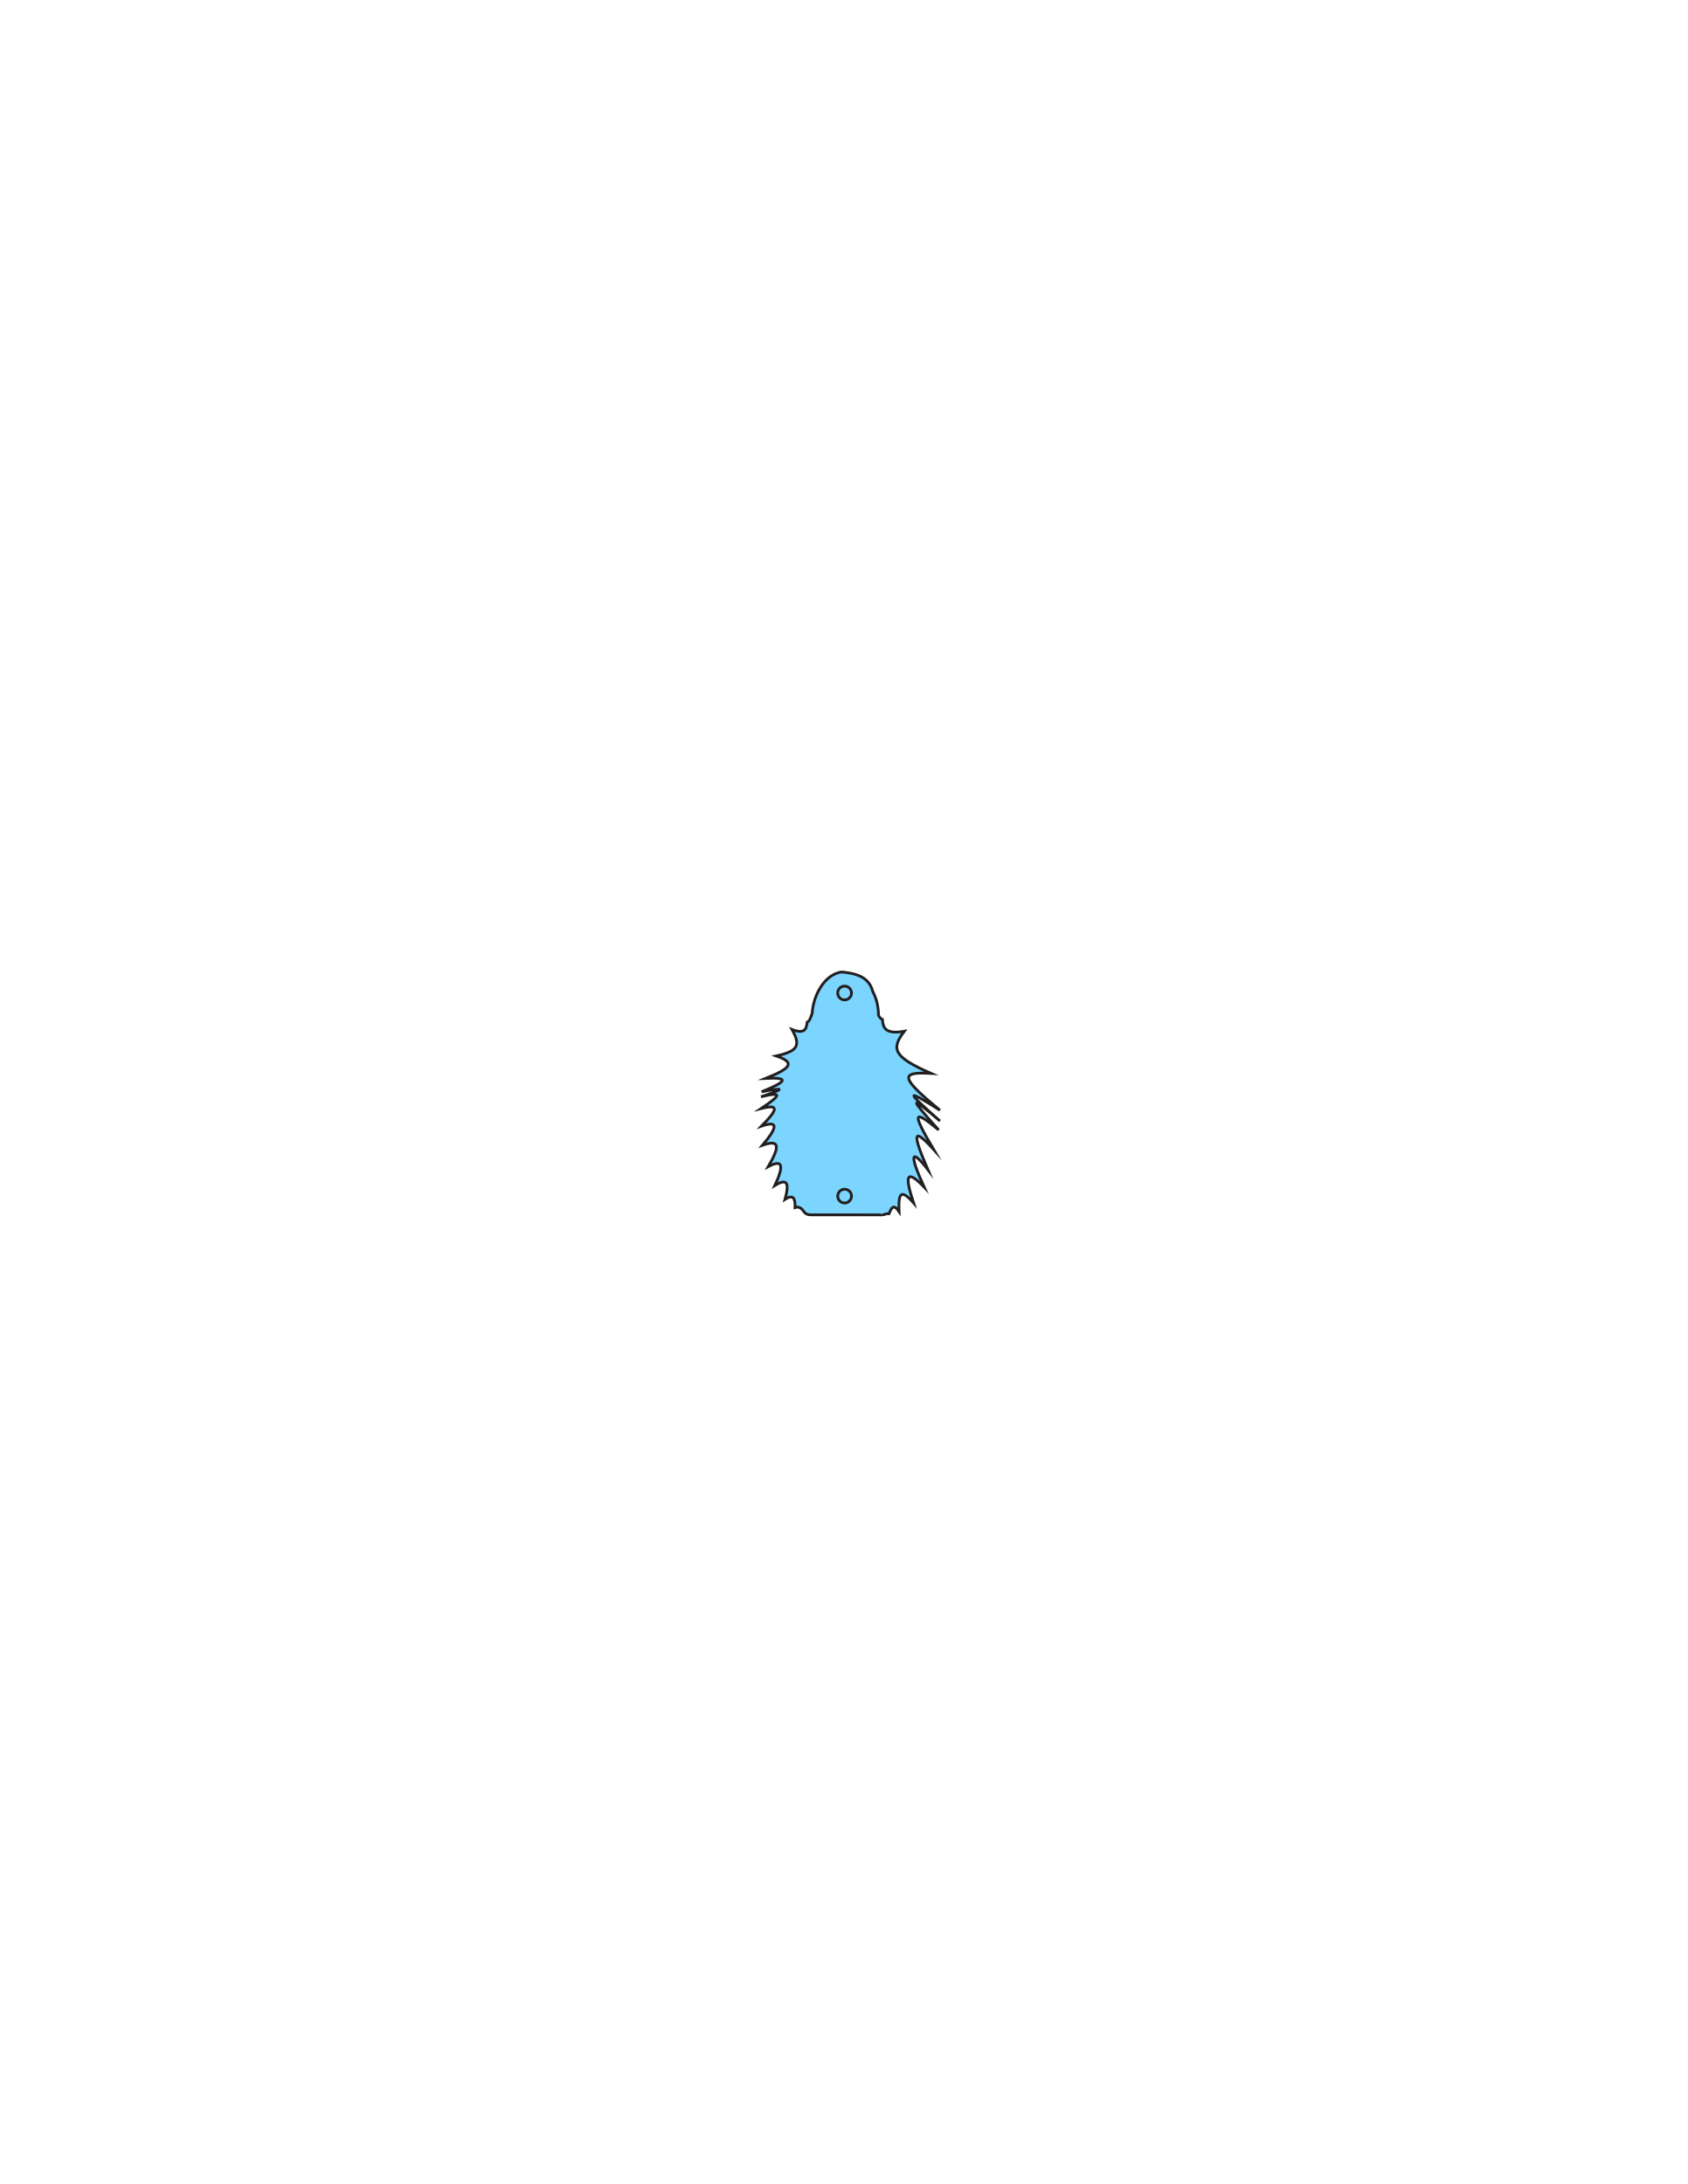
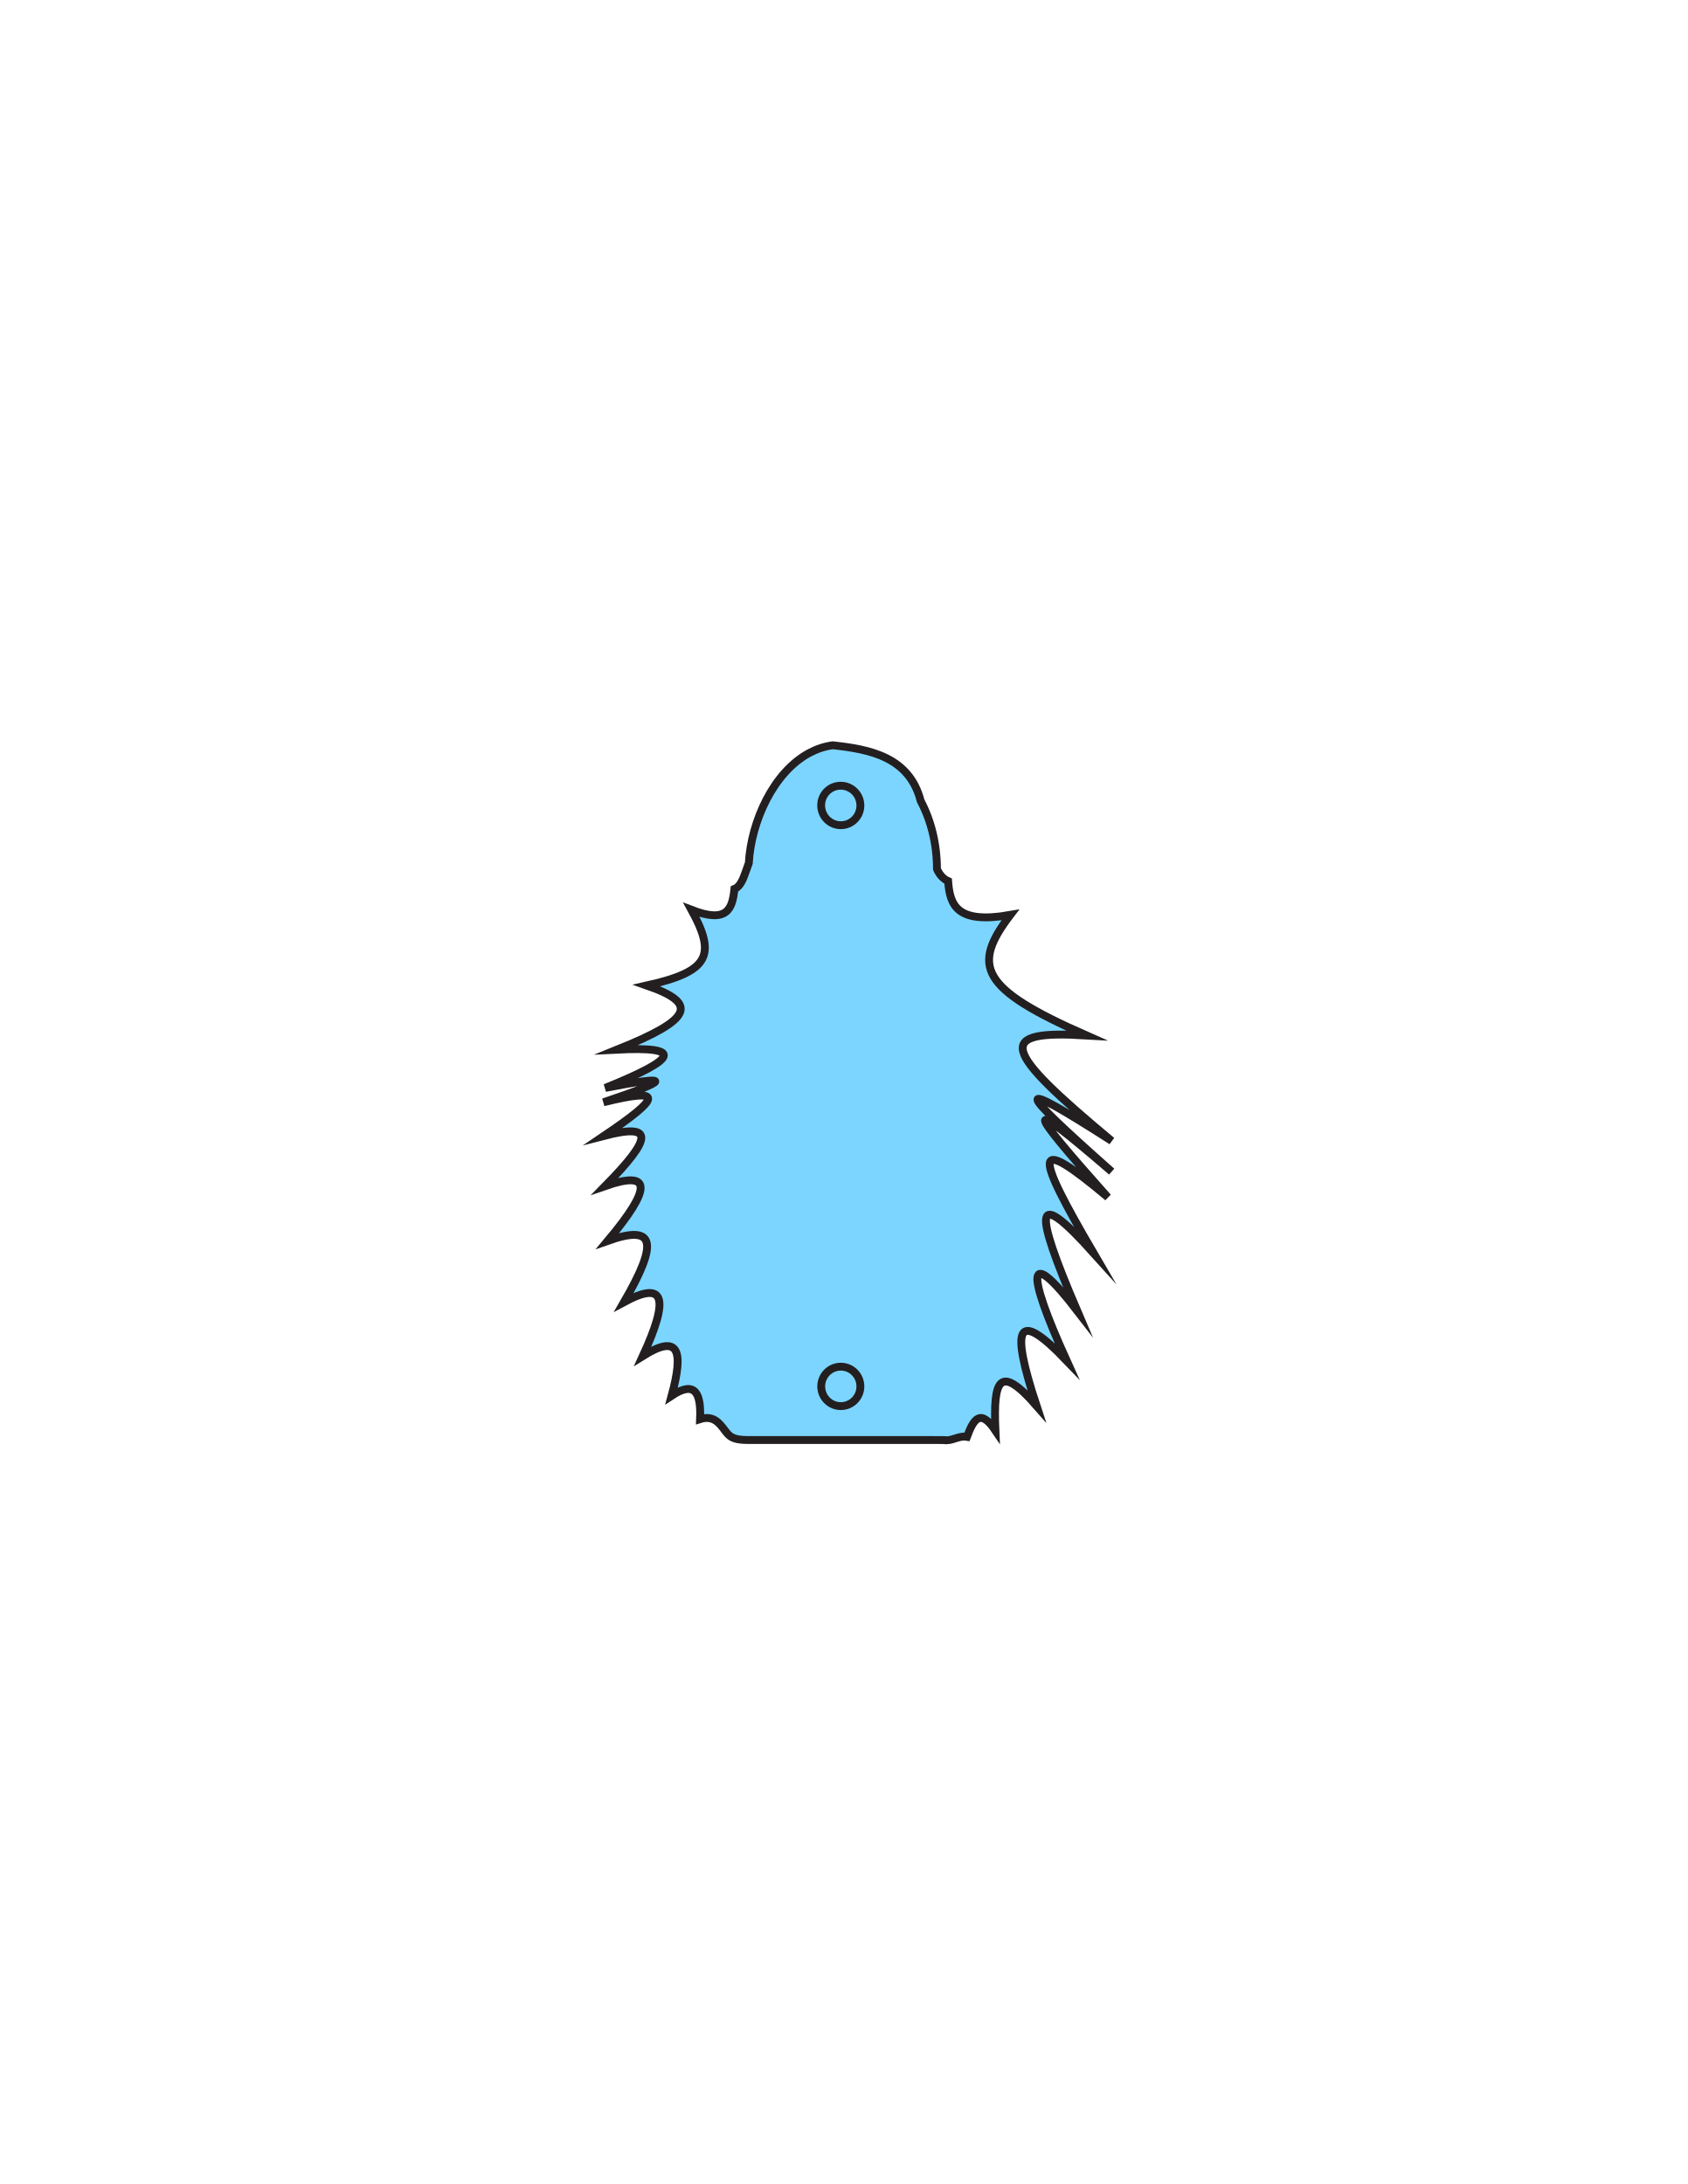
<svg xmlns="http://www.w3.org/2000/svg" version="1.1" id="Layer_1" x="0px" y="0px" width="612px" height="792px" viewBox="0 0 612 792" enable-background="new 0 0 612 792" xml:space="preserve">
-   <path fill-opacity="0" fill="#231F20" d="M347.5,441.32h-81v-89.313c0,0,1,0,2.778,0c0.889,0,1.972,0,3.218-0.004  c9.453-0.003,19.148-0.003,28.822-0.001c1.383,0.002,2.765,0.005,4.149,0.01C316,352,327,352,338.418,352.008  c1.392,0,2.655,0,3.768,0c3.337,0,5.314,0,5.314,0V441.32z" />
-   <path class="primary_color" id="PRIMARY_7_" fill="#7CD5FF" stroke="#231F20" stroke-miterlimit="10" d="M340.838,406.521  c-12.436-10.944-12.831-12.041,0.002-3.892c-14.098-11.659-14.966-14.072-3.216-13.37c-13.646-5.968-14.673-8.819-9.724-15.281  c-6.846,1.196-7.715-1.217-7.947-4.288c-1.031-0.439-1.426-1.536-1.426-1.536c0-1.602-0.193-3.145-0.549-4.594  c-0.355-1.45-0.875-2.806-1.529-4.033c-1.449-5.56-6.449-6.544-11.235-7.052c-1.053,0.141-2.041,0.473-2.959,0.957  c-4.591,2.426-7.442,8.654-7.755,13.981c0,0-0.154,0.428-0.424,1.178s-0.656,1.82-1.41,2.098c-0.264,2.551-0.931,4.402-5.489,2.644  c3.137,5.707,2.381,7.804-5.713,9.594c6.628,2.282,5.917,4.257-3.786,8.131c8.458-0.419,7.925,1.061-1.514,4.856  c8.684-1.697,8.461-1.08-0.224,1.818c7.897-1.939,7.317-0.609,0.052,4.265c6.465-1.667,6.245,0.208,0.156,6.362  c5.955-2.052,6.04,0.175,0.334,6.943c6.128-2.159,6.465,0.224,2.079,7.766c5.255-2.816,5.788-0.473,2.405,6.835  c4.589-2.855,5.263-0.746,3.68,5.027c3.016-1.984,3.776-0.304,3.635,2.967c1.694-0.535,2.485,0.52,3.187,1.464  c0.153,0.176,0.38,0.547,0.816,0.799s1.082,0.385,1.994,0.385c0,0,9.193,0,16.547,0c2.451,0,4.698,0,6.333,0.003  c1.634-0.003,2.655-0.003,2.652,0.036c0.819-0.039,1.675-0.611,2.554-0.45c0.833-2.195,1.691-3.658,3.631-0.788  c-0.291-6.431,0.5-8.531,5.26-3.124c-3.317-9.989-2.665-12.474,3.85-5.715c-5.42-11.856-4.977-14.472,1.34-6.339  c-5.713-13.238-5.551-15.73,2.104-7.291c-7.683-13.048-7.872-15.164,1.805-7.104C329.873,398.111,329.262,396.624,340.838,406.521z" />
-   <path fill="none" stroke="#231F20" stroke-miterlimit="10" d="M308.75,360.11c0,1.381-1.119,2.5-2.5,2.5s-2.501-1.119-2.508-2.506  c-0.006-1.388,1.112-2.508,2.5-2.502C307.629,357.608,308.75,358.729,308.75,360.11z" />
-   <circle fill="none" stroke="#231F20" stroke-miterlimit="10" cx="306.25" cy="433.75" r="2.5" />
+   <path fill-opacity="0" fill="#231F20" d="M422,524.414H192V268.926c0,0,2.839,0,7.888,0c2.523,0,5.599-0.001,9.138-0.011  c26.841-0.008,54.372-0.01,81.84-0.003c3.926,0.007,7.852,0.016,11.781,0.029c29.909-0.038,61.144-0.038,93.565-0.015  c3.951,0,7.539,0,10.697,0c9.476,0,15.091,0,15.091,0V524.414z" />
+   <path id="PRIMARY_7_" fill="#7CD5FF" stroke="#231F20" stroke-width="2.85" stroke-miterlimit="10" d="M403.083,424.868  c-35.311-31.306-36.434-34.445,0.006-11.133c-40.031-33.352-42.496-40.255-9.132-38.245c-38.746-17.071-41.664-25.229-27.61-43.712  c-19.438,3.42-21.906-3.481-22.566-12.267c-2.928-1.256-4.048-4.393-4.048-4.393c0-4.582-0.55-8.995-1.559-13.142  c-1.01-4.148-2.484-8.026-4.343-11.536c-4.115-15.904-18.313-18.72-31.901-20.172c-2.989,0.402-5.795,1.352-8.403,2.738  c-13.036,6.94-21.133,24.756-22.02,39.994c0,0-0.438,1.225-1.205,3.37s-1.862,5.208-4.004,6c-0.75,7.298-2.643,12.592-15.587,7.564  c8.907,16.324,6.762,22.325-16.222,27.445c18.82,6.528,16.8,12.177-10.75,23.261c24.017-1.2,22.502,3.035-4.299,13.891  c24.657-4.855,24.026-3.089-0.637,5.2c22.425-5.546,20.778-1.743,0.147,12.199c18.358-4.769,17.733,0.596,0.444,18.2  c16.908-5.869,17.151,0.5,0.948,19.862c17.402-6.177,18.357,0.64,5.902,22.215c14.921-8.057,16.434-1.353,6.829,19.552  c13.03-8.168,14.943-2.134,10.45,14.382c8.564-5.677,10.723-0.869,10.321,8.486c4.81-1.53,7.057,1.486,9.05,4.188  c0.434,0.503,1.079,1.564,2.318,2.285c1.24,0.721,3.073,1.101,5.661,1.101c0,0,26.103,0,46.987,0c6.96,0,13.34,0,17.982,0.009  c4.639-0.009,7.539-0.009,7.531,0.104c2.326-0.112,4.756-1.749,7.251-1.288c2.365-6.28,4.803-10.465,10.31-2.254  c-0.826-18.396,1.42-24.405,14.936-8.938c-9.42-28.575-7.567-35.682,10.931-16.348c-15.39-33.917-14.131-41.397,3.805-18.133  c-16.222-37.87-15.762-44.999,5.976-20.856c-21.814-37.325-22.353-43.379,5.125-20.32  C371.948,400.81,370.212,396.554,403.083,424.868z" />
+   <path fill="none" stroke="#231F20" stroke-width="2.85" stroke-miterlimit="10" d="M311.969,292.103c0,3.95-3.178,7.151-7.099,7.151  s-7.102-3.201-7.121-7.168c-0.017-3.97,3.158-7.174,7.099-7.157C308.786,284.945,311.969,288.152,311.969,292.103z" />
+   <ellipse fill="none" stroke="#231F20" stroke-width="2.85" stroke-miterlimit="10" cx="304.87" cy="502.759" rx="7.099" ry="7.151" />
</svg>
